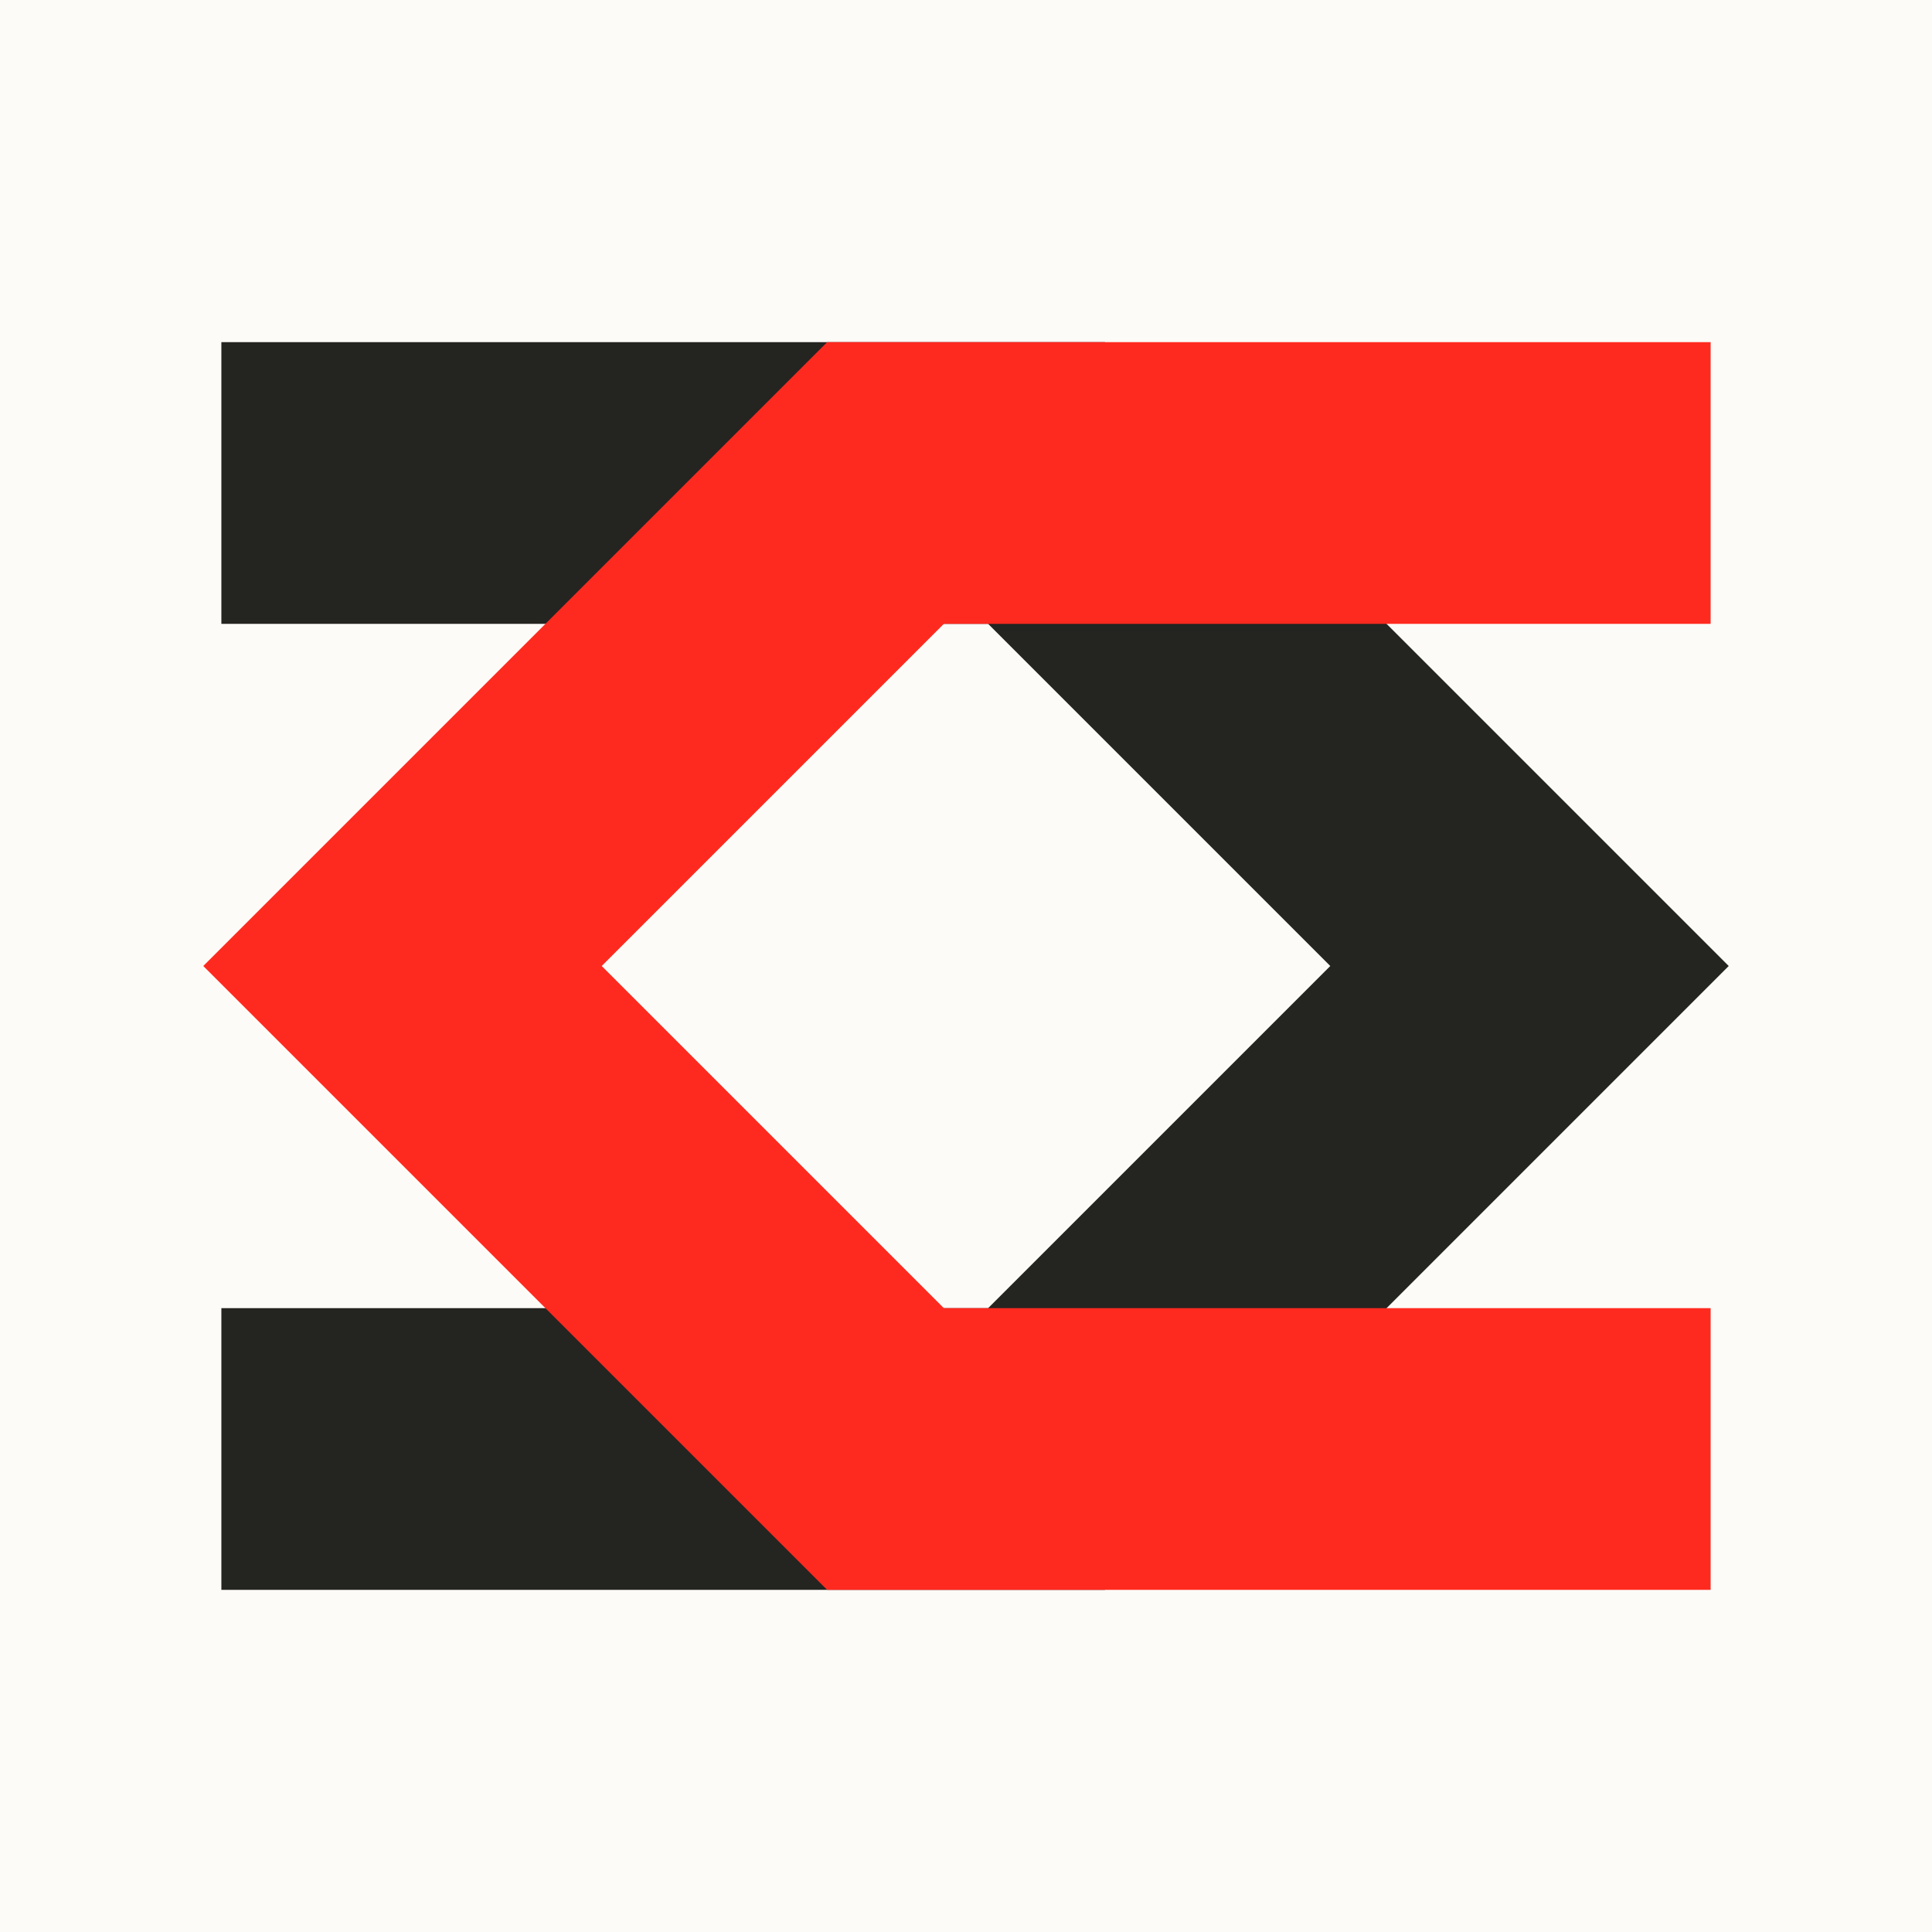
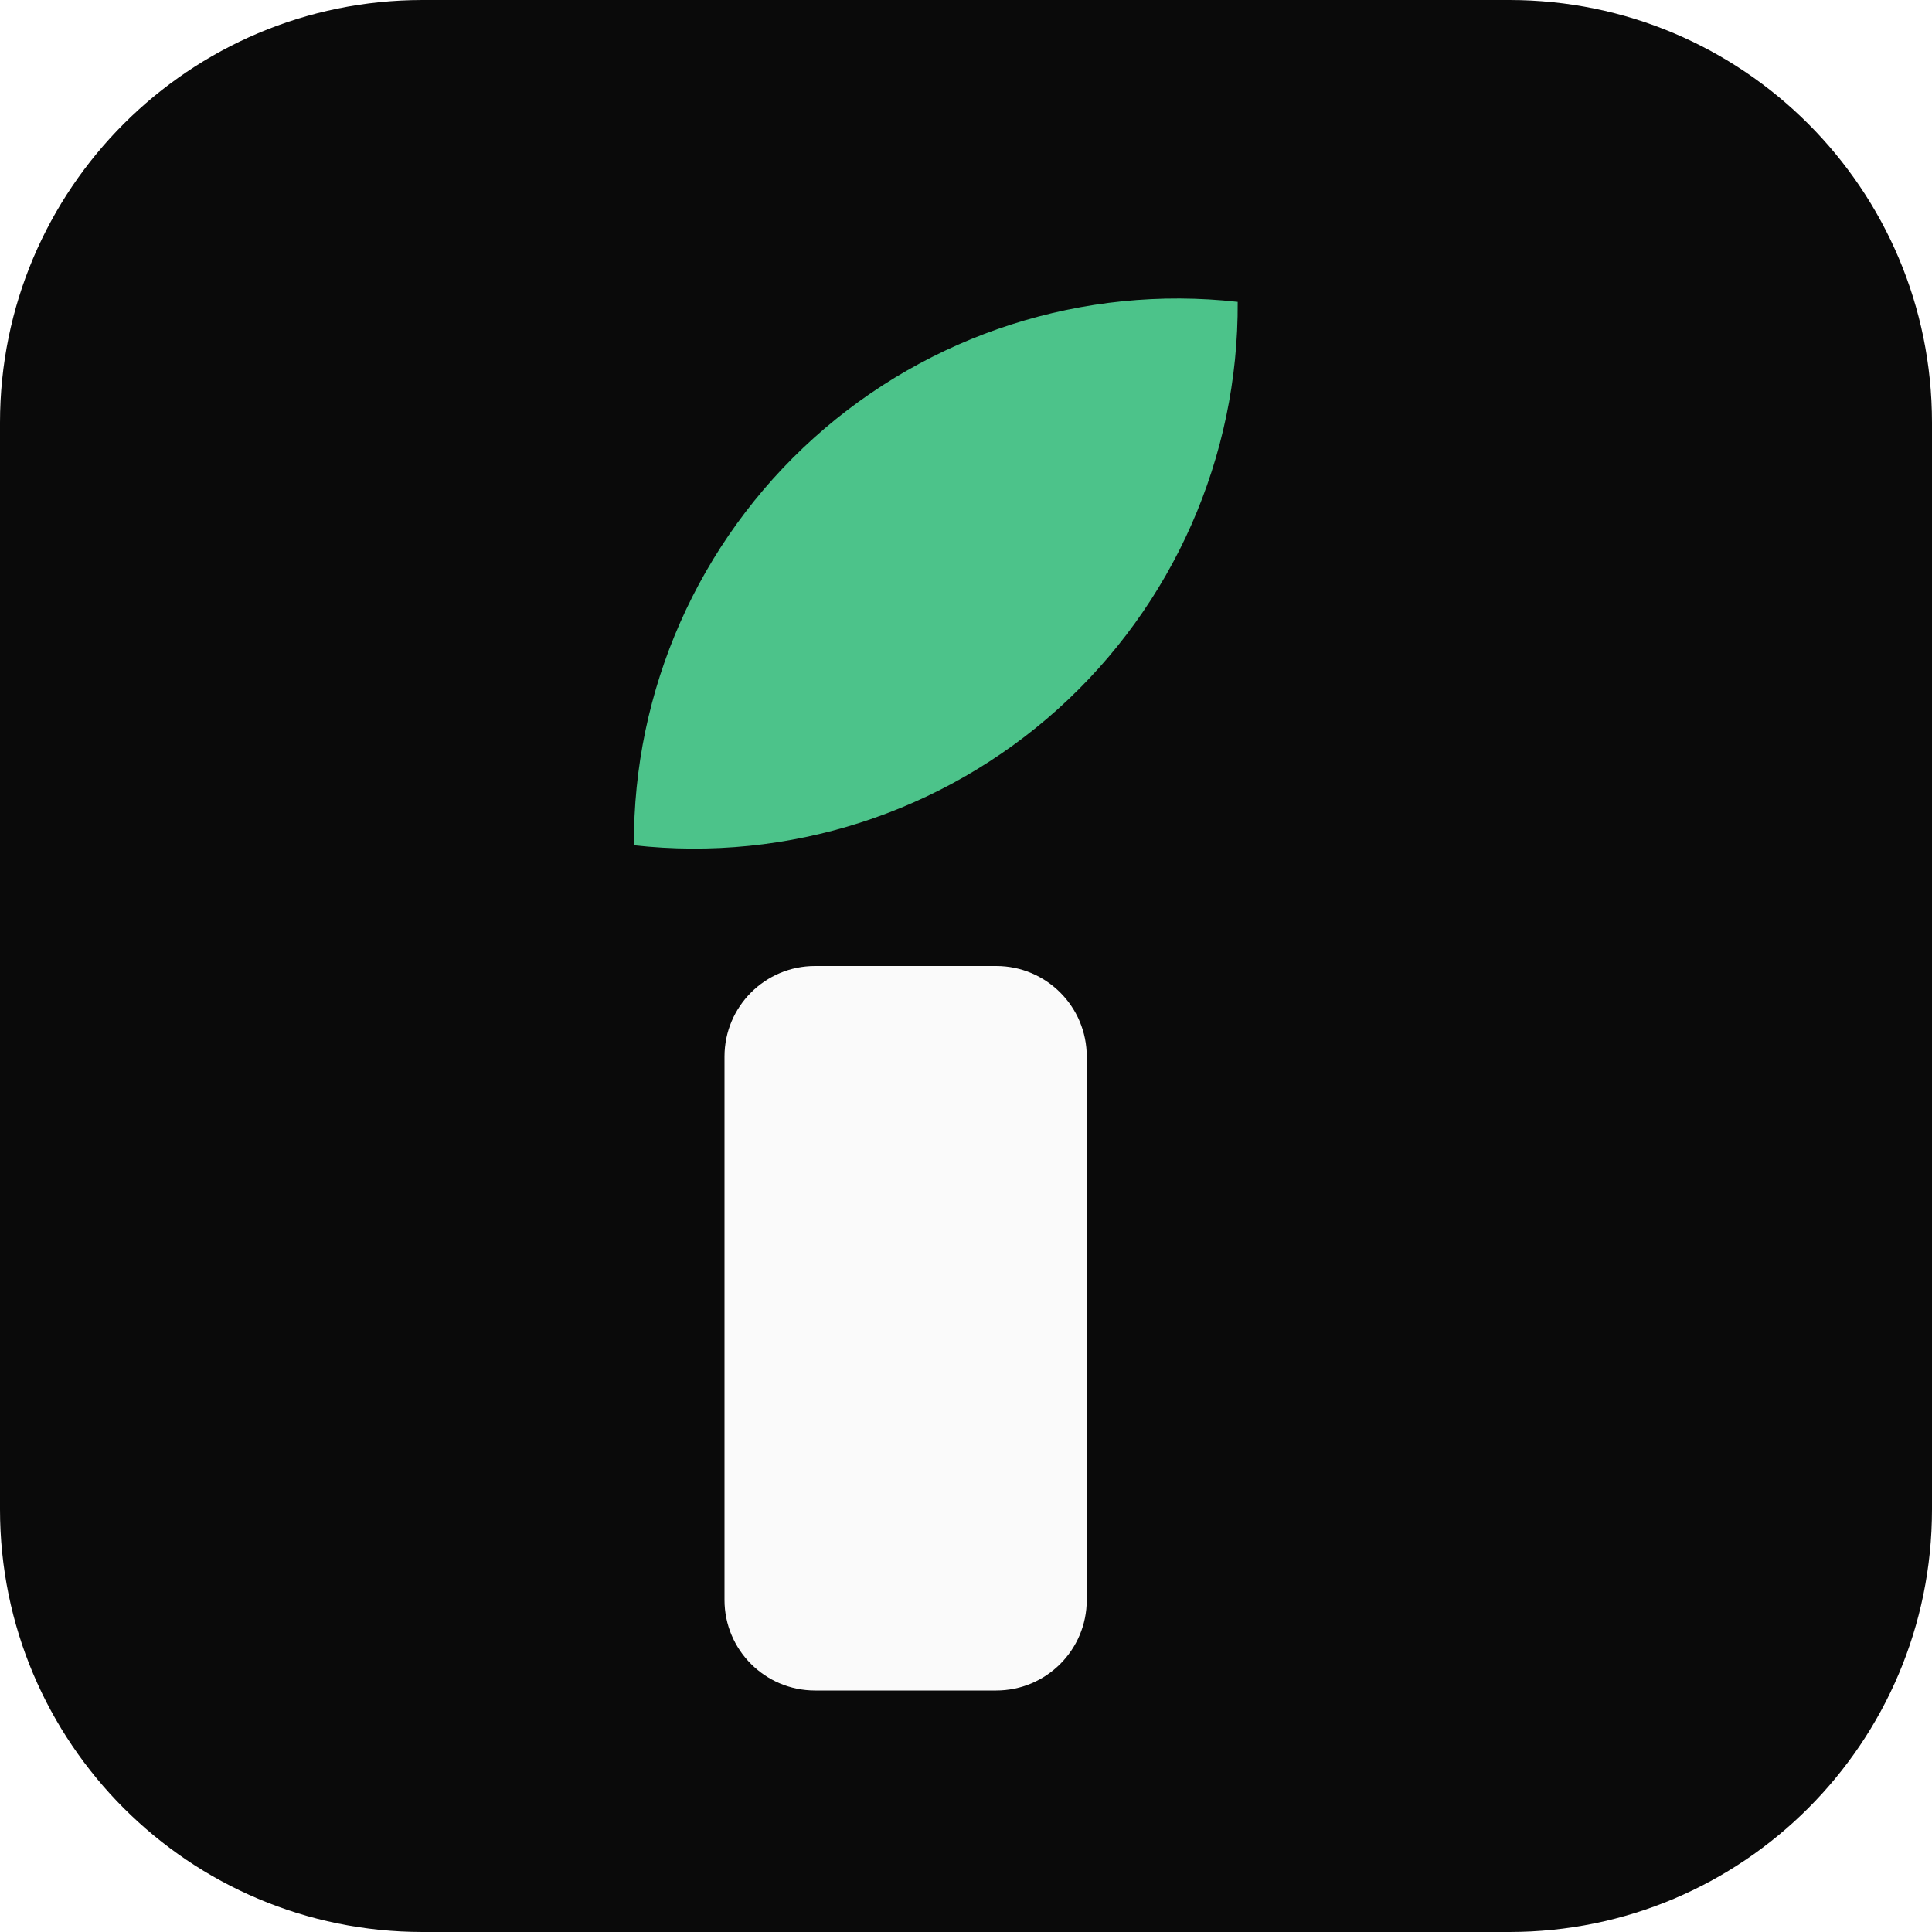
- <svg xmlns="http://www.w3.org/2000/svg" viewBox="0 0 48 48">
-   <rect width="48" height="48" fill="#fcfbf8" />
-   <path d="M9 12h17l12 12-12 12H9" fill="none" stroke="#242421" stroke-linecap="square" stroke-linejoin="miter" stroke-width="7" />
-   <path d="M39 12H22L10 24l12 12h17" fill="none" stroke="#ff2a1f" stroke-linecap="square" stroke-linejoin="miter" stroke-width="7" />
+ <svg xmlns="http://www.w3.org/2000/svg" viewBox="0 0 32 32">
+   <rect width="32" height="32" rx="7" fill="#0a0a0a" />
+   <rect x="12" y="16" width="6" height="12" rx="1.5" fill="#fafafa" />
+   <path d="M10.5 14A9 9 0 0 1 20.5 5A9 9 0 0 1 10.5 14z" fill="#4cc38a" />
</svg>
